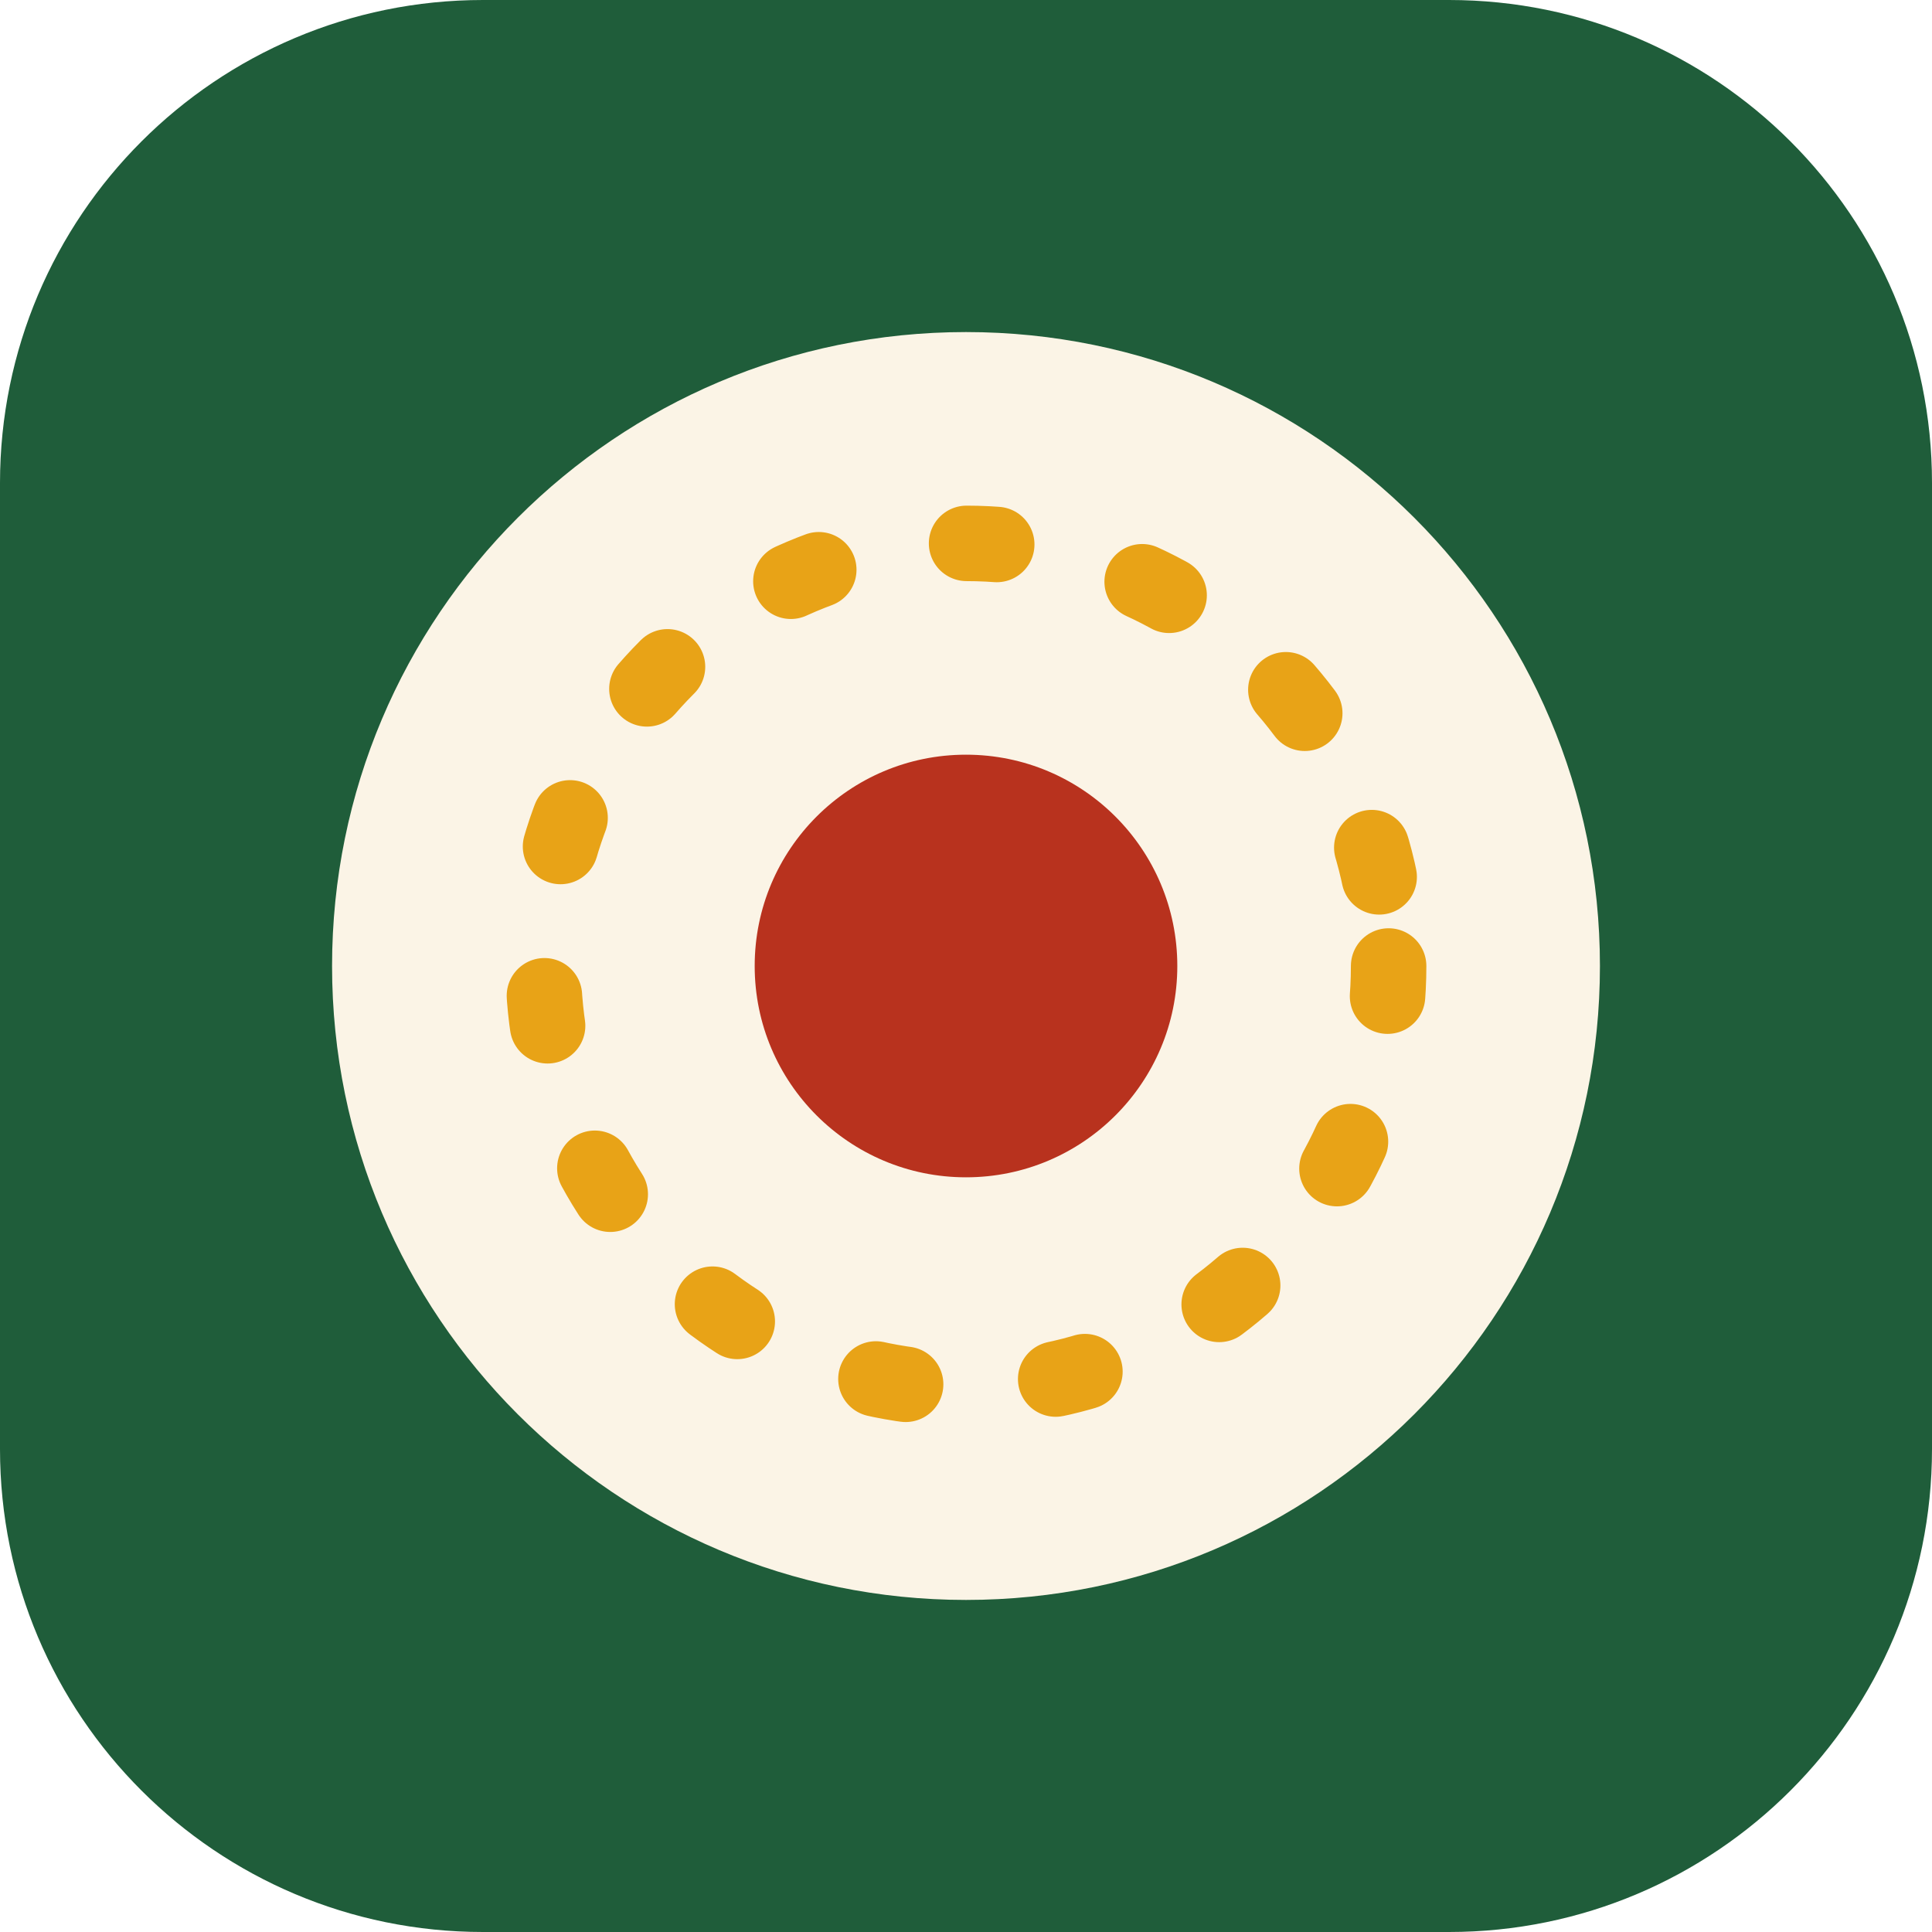
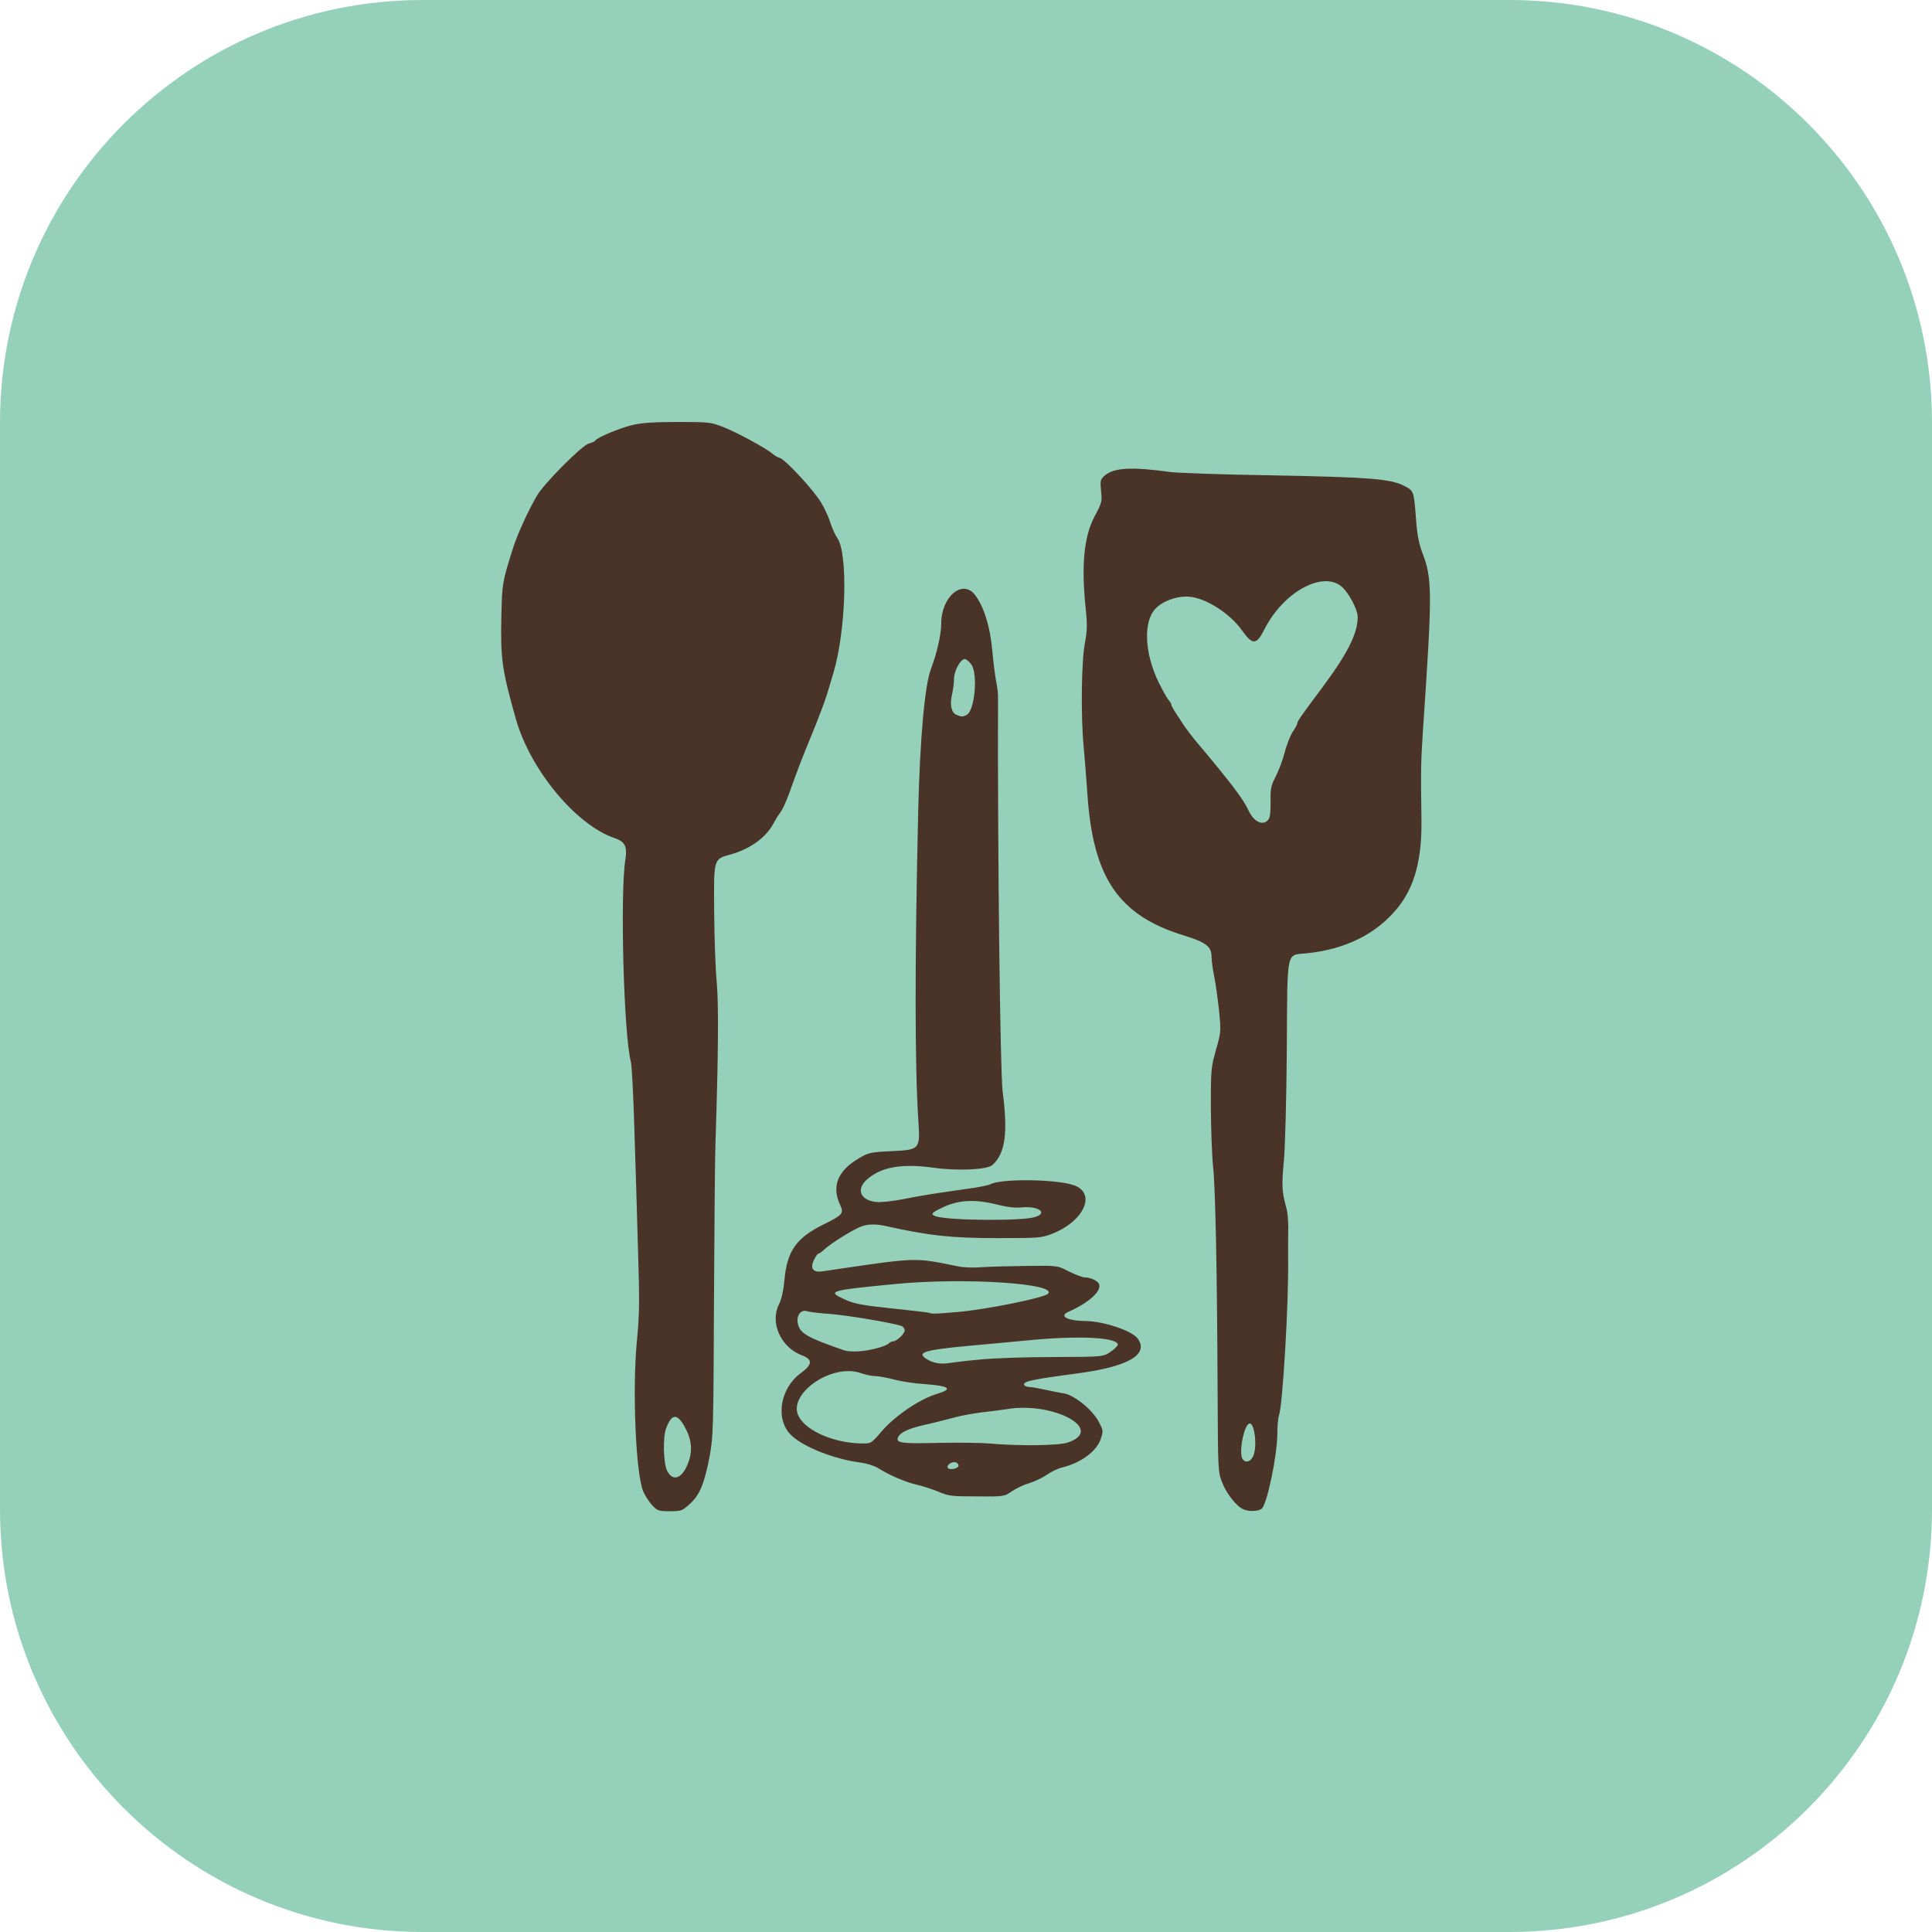
<svg xmlns="http://www.w3.org/2000/svg" viewBox="0 0 64 64">
-   <rect width="64" height="64" rx="16" fill="#1f5d3a" />
-   <circle cx="32" cy="32" r="21" fill="#fbf4e6" />
-   <circle cx="32" cy="32" r="14" fill="none" stroke="#e8a317" stroke-width="2.5" stroke-dasharray="1 5" stroke-linecap="round" />
-   <circle cx="32" cy="32" r="7" fill="#b8321e" />
+   <rect width="64" height="64" rx="14" fill="#95d0ba" />
+   <g transform="translate(14.66,12) scale(0.06051)">
+     <path fill="#4a3428" fill-rule="evenodd" d="M114.8,625.8C113.2,624.0 111.0,620.7 110.0,618.5C105.8,609.3 103.8,562.7 106.4,535.7C107.8,521.3 107.9,514.3 107.0,485.7C106.5,467.5 105.6,437.6 105.0,419.5C104.5,401.4 103.6,384.9 103.1,383.0C99.2,368.4 97.1,290.5 100.1,272.2C101.2,265.0 99.9,262.5 94.2,260.5C73.1,253.4 48.1,223.2 40.2,195.5C32.5,168.3 31.7,162.4 32.2,139.0C32.6,121.0 32.7,120.4 38.5,102.0C40.9,94.3 47.0,81.0 51.7,73.0C55.7,66.2 76.6,45.2 80.1,44.5C81.7,44.1 83.2,43.4 83.6,42.9C84.7,41.1 97.1,36.0 104.2,34.3C109.5,33.1 116.4,32.7 129.0,32.7C145.7,32.7 146.8,32.8 153.5,35.4C160.8,38.2 177.0,47.0 180.5,50.0C181.6,51.0 183.5,52.1 184.7,52.4C187.8,53.4 203.5,70.3 207.4,77.1C209.2,80.1 211.5,85.1 212.4,88.1C213.4,91.1 215.0,94.7 216.1,96.2C222.1,104.7 220.9,146.8 214.0,170.0C212.9,173.6 211.3,179.0 210.4,182.0C209.5,185.0 206.7,192.4 204.3,198.5C195.6,219.9 196.2,218.1 189.5,236.7C188.0,240.7 186.1,244.9 185.1,246.2C184.1,247.5 182.6,249.9 181.7,251.5C177.5,259.9 169.0,266.2 157.9,269.4C148.2,272.1 148.5,271.3 148.7,300.8C148.8,314.9 149.4,332.2 150.1,339.4C151.2,351.7 151.0,378.5 149.4,428.0C149.1,435.4 148.8,474.4 148.6,514.5C148.3,583.3 148.2,588.1 146.3,598.5C143.4,613.8 140.9,619.9 135.5,624.9C131.2,628.8 130.8,629.0 124.5,629.0C118.3,629.0 117.7,628.8 114.8,625.8zM438.5,628.0C434.8,626.5 429.3,619.6 426.9,613.5C424.5,607.5 424.5,607.2 424.3,562.5C424.0,495.3 423.1,451.8 421.8,440.0C421.2,434.2 420.7,419.8 420.6,408.0C420.6,387.3 420.7,386.1 423.4,376.5C426.2,366.7 426.2,366.3 425.1,355.0C424.4,348.7 423.3,340.4 422.5,336.5C421.7,332.7 421.0,327.8 421.0,325.7C421.0,319.8 418.1,317.6 405.5,313.7C369.9,302.7 356.0,282.0 353.0,236.0C352.4,227.5 351.5,216.1 351.0,210.6C349.4,194.8 349.7,164.0 351.6,154.1C352.9,147.0 353.0,143.9 352.1,135.0C349.6,111.0 351.1,95.5 357.0,84.3C361.0,76.9 361.1,76.2 360.5,70.5C360.0,65.0 360.1,64.2 362.2,62.3C367.1,57.7 377.0,57.1 398.5,60.1C402.4,60.6 427.1,61.5 453.5,61.9C506.6,62.9 518.7,63.8 526.1,67.5C531.8,70.4 531.7,70.3 532.9,85.5C533.5,94.3 534.5,99.3 536.4,104.3C541.9,118.8 541.9,125.3 536.7,202.0C535.6,219.2 535.5,222.8 535.9,250.5C536.2,272.0 532.2,287.0 523.1,298.4C511.5,312.9 494.3,321.5 472.7,323.6C461.8,324.7 462.5,320.8 462.2,375.9C462.0,402.6 461.3,429.2 460.6,437.1C459.3,450.9 459.5,454.1 461.9,462.8C462.6,465.2 463.0,469.9 463.0,473.3C462.9,476.7 462.9,484.7 462.9,491.1C463.3,514.6 459.9,571.4 457.9,576.6C457.4,578.0 457.0,582.6 457.0,586.8C456.9,598.9 451.3,625.5 448.4,627.7C446.4,629.1 441.6,629.3 438.5,628.0zM271.7,618.4C268.6,617.1 263.1,615.3 259.6,614.5C253.2,613.0 244.6,609.3 238.1,605.2C236.2,604.1 232.1,602.8 229.1,602.4C214.4,600.6 196.8,593.6 190.4,586.9C182.1,578.2 184.9,561.7 196.0,553.5C202.6,548.7 202.8,545.9 196.6,543.6C185.1,539.2 179.1,525.7 184.2,515.7C185.6,512.9 186.6,508.4 187.2,502.2C188.6,486.5 193.8,479.3 208.4,472.1C219.0,466.9 219.8,466.0 217.7,461.4C212.9,451.3 216.2,442.8 227.6,436.0C233.2,432.7 233.9,432.5 245.3,431.9C261.3,431.2 261.5,431.0 260.5,415.5C258.5,385.4 258.5,327.9 260.4,245.5C261.4,205.4 264.0,176.8 267.4,167.8C270.7,159.1 273.0,149.0 273.0,143.1C273.0,128.3 284.7,118.5 291.5,127.4C296.4,133.9 299.8,144.7 301.0,158.2C301.6,164.9 302.6,172.5 303.1,174.9C303.6,177.3 304.1,180.9 304.1,182.9C303.8,268.4 305.3,388.3 306.6,399.0C309.6,422.1 308.1,433.1 301.0,439.5C298.2,442.1 281.5,442.8 268.3,440.9C251.7,438.6 240.5,440.5 232.8,447.0C226.2,452.5 228.4,458.7 237.3,459.7C239.9,460.0 246.4,459.3 252.6,458.1C263.6,455.9 267.8,455.3 287.3,452.5C293.3,451.7 298.9,450.6 299.9,450.0C305.9,446.8 336.5,447.2 345.8,450.6C358.1,455.1 351.1,470.4 333.5,477.2C327.8,479.4 326.2,479.5 304.0,479.5C278.8,479.5 266.5,478.2 243.2,473.0C237.7,471.7 232.8,471.7 229.3,473.1C225.1,474.6 213.0,482.1 209.6,485.2C207.9,486.8 206.2,488.0 205.8,488.0C205.3,488.0 204.2,489.6 203.3,491.5C201.1,496.1 202.8,498.4 207.9,497.7C261.2,489.8 257.5,490.0 282.5,495.0C285.2,495.6 291.1,495.8 295.5,495.4C299.9,495.1 311.0,494.8 320.1,494.7C336.7,494.5 336.7,494.5 343.0,497.8C346.5,499.5 350.3,501.0 351.6,501.0C354.7,501.0 358.8,502.9 359.4,504.7C360.9,508.5 353.8,514.9 342.7,519.8C337.2,522.2 342.0,524.8 352.4,524.9C362.3,525.1 377.6,530.3 380.6,534.5C386.8,543.2 375.5,549.8 348.0,553.5C322.3,556.9 317.3,558.0 318.5,560.0C318.8,560.5 320.1,561.0 321.3,561.0C322.5,561.0 326.4,561.7 330.0,562.5C333.6,563.3 338.1,564.2 340.1,564.5C345.7,565.3 355.7,573.4 359.1,579.8C361.8,584.9 361.8,585.1 360.3,589.5C358.1,596.2 349.5,602.5 339.4,605.0C337.2,605.5 333.3,607.3 330.9,609.0C328.5,610.7 324.2,612.7 321.3,613.6C318.5,614.4 314.2,616.4 311.8,618.0C307.5,621.0 307.5,621.0 292.5,620.9C278.8,620.9 277.0,620.7 271.7,618.4zM133.6,604.6C136.9,597.6 136.8,591.1 133.3,584.2C128.8,575.3 125.6,575.1 122.4,583.6C120.5,588.5 120.9,603.1 123.0,607.0C125.9,612.5 130.4,611.4 133.6,604.6zM282.5,604.0C282.5,603.2 281.7,602.4 280.7,602.2C278.6,601.8 275.8,603.8 276.6,605.2C277.5,606.7 282.5,605.7 282.5,604.0zM443.7,599.0C446.1,594.3 444.7,581.0 441.9,581.0C438.8,581.0 435.6,597.6 438.1,600.6C439.8,602.7 442.2,602.0 443.7,599.0zM342.3,591.4C362.9,584.4 334.8,568.9 309.0,573.1C306.0,573.6 299.7,574.4 295.0,574.9C290.3,575.5 283.1,576.8 279.0,578.0C274.9,579.1 267.8,580.9 263.2,581.9C254.7,583.9 250.3,586.0 249.3,588.7C248.2,591.6 251.4,592.1 271.0,591.6C281.7,591.4 294.3,591.5 299.0,591.9C315.6,593.4 337.3,593.1 342.3,591.4zM240.1,585.6C247.5,576.9 261.1,567.6 270.9,564.7C279.7,562.0 277.4,560.4 263.8,559.4C258.7,559.1 251.2,558.0 247.2,556.9C243.2,555.9 238.5,555.0 236.7,555.0C235.0,555.0 231.5,554.3 229.0,553.4C212.8,547.7 188.0,565.4 195.2,577.5C199.8,585.4 214.5,591.6 229.1,591.9C234.6,592.0 234.6,592.0 240.1,585.6zM295.0,545.9C301.9,545.2 319.7,544.6 334.6,544.6C361.7,544.5 361.7,544.5 365.9,541.6C368.2,540.0 369.9,538.2 369.7,537.6C368.4,533.7 347.7,532.8 320.0,535.5C310.9,536.4 296.4,537.7 287.7,538.5C264.0,540.7 259.5,542.1 264.7,545.5C268.5,548.0 272.7,548.7 278.0,547.8C280.5,547.4 288.1,546.5 295.0,545.9zM237.7,539.8C240.6,539.1 243.5,537.9 244.2,537.2C244.8,536.6 245.9,536.0 246.6,536.0C248.6,536.0 253.0,531.9 253.0,530.0C253.0,529.0 252.1,527.8 251.0,527.5C245.4,525.7 221.2,521.7 212.0,521.0C206.2,520.6 200.6,519.9 199.5,519.5C196.0,518.4 193.4,522.2 194.6,526.7C195.8,531.7 199.9,534.0 219.5,540.8C223.1,542.1 230.7,541.7 237.7,539.8zM282.3,519.9C297.7,518.6 329.1,512.2 331.4,510.0C337.2,504.3 285.7,501.0 248.0,504.6C211.0,508.2 210.0,508.5 220.9,513.4C225.7,515.5 230.1,516.3 246.1,518.0C256.8,519.1 265.9,520.2 266.5,520.4C268.1,521.1 269.6,521.0 282.3,519.9zM324.2,468.0C331.9,465.7 326.1,461.7 316.7,462.7C313.7,463.1 308.9,462.5 303.0,461.0C291.3,458.1 282.3,458.6 273.8,462.7C267.4,465.7 266.9,466.5 270.2,467.6C277.5,469.9 317.1,470.2 324.2,468.0zM452.1,250.4C453.0,249.3 453.4,246.2 453.3,240.6C453.2,233.4 453.5,231.9 456.0,227.0C457.6,224.0 459.9,218.0 461.0,213.7C462.1,209.3 464.2,204.2 465.5,202.2C466.9,200.2 468.0,198.1 468.0,197.5C468.0,196.5 470.3,193.2 481.0,178.9C495.3,159.8 501.0,148.6 501.0,139.5C501.0,135.4 496.3,126.5 492.3,122.9C481.9,113.9 460.2,125.8 449.9,146.3C445.5,154.9 443.5,155.0 437.5,146.6C431.2,137.7 418.2,129.3 409.3,128.4C402.6,127.7 394.4,130.5 390.2,135.0C383.5,142.2 384.3,159.5 392.1,175.4C394.3,179.8 396.8,184.2 397.6,185.1C398.4,185.9 399.0,187.0 399.0,187.5C399.0,188.3 400.4,190.6 406.4,199.6C407.6,201.3 410.3,204.9 412.5,207.5C432.4,231.2 438.3,239.1 441.3,245.5C444.2,251.7 449.1,254.0 452.1,250.4zM287.0,193.0C291.4,190.6 293.2,170.4 289.4,165.3C288.2,163.8 286.7,162.5 285.9,162.5C283.5,162.5 280.0,169.0 280.0,173.4C280.0,175.7 279.5,179.5 278.9,181.9C277.6,187.6 278.6,191.9 281.3,193.0C284.2,194.2 284.8,194.2 287.0,193.0z" />
+   </g>
</svg>
